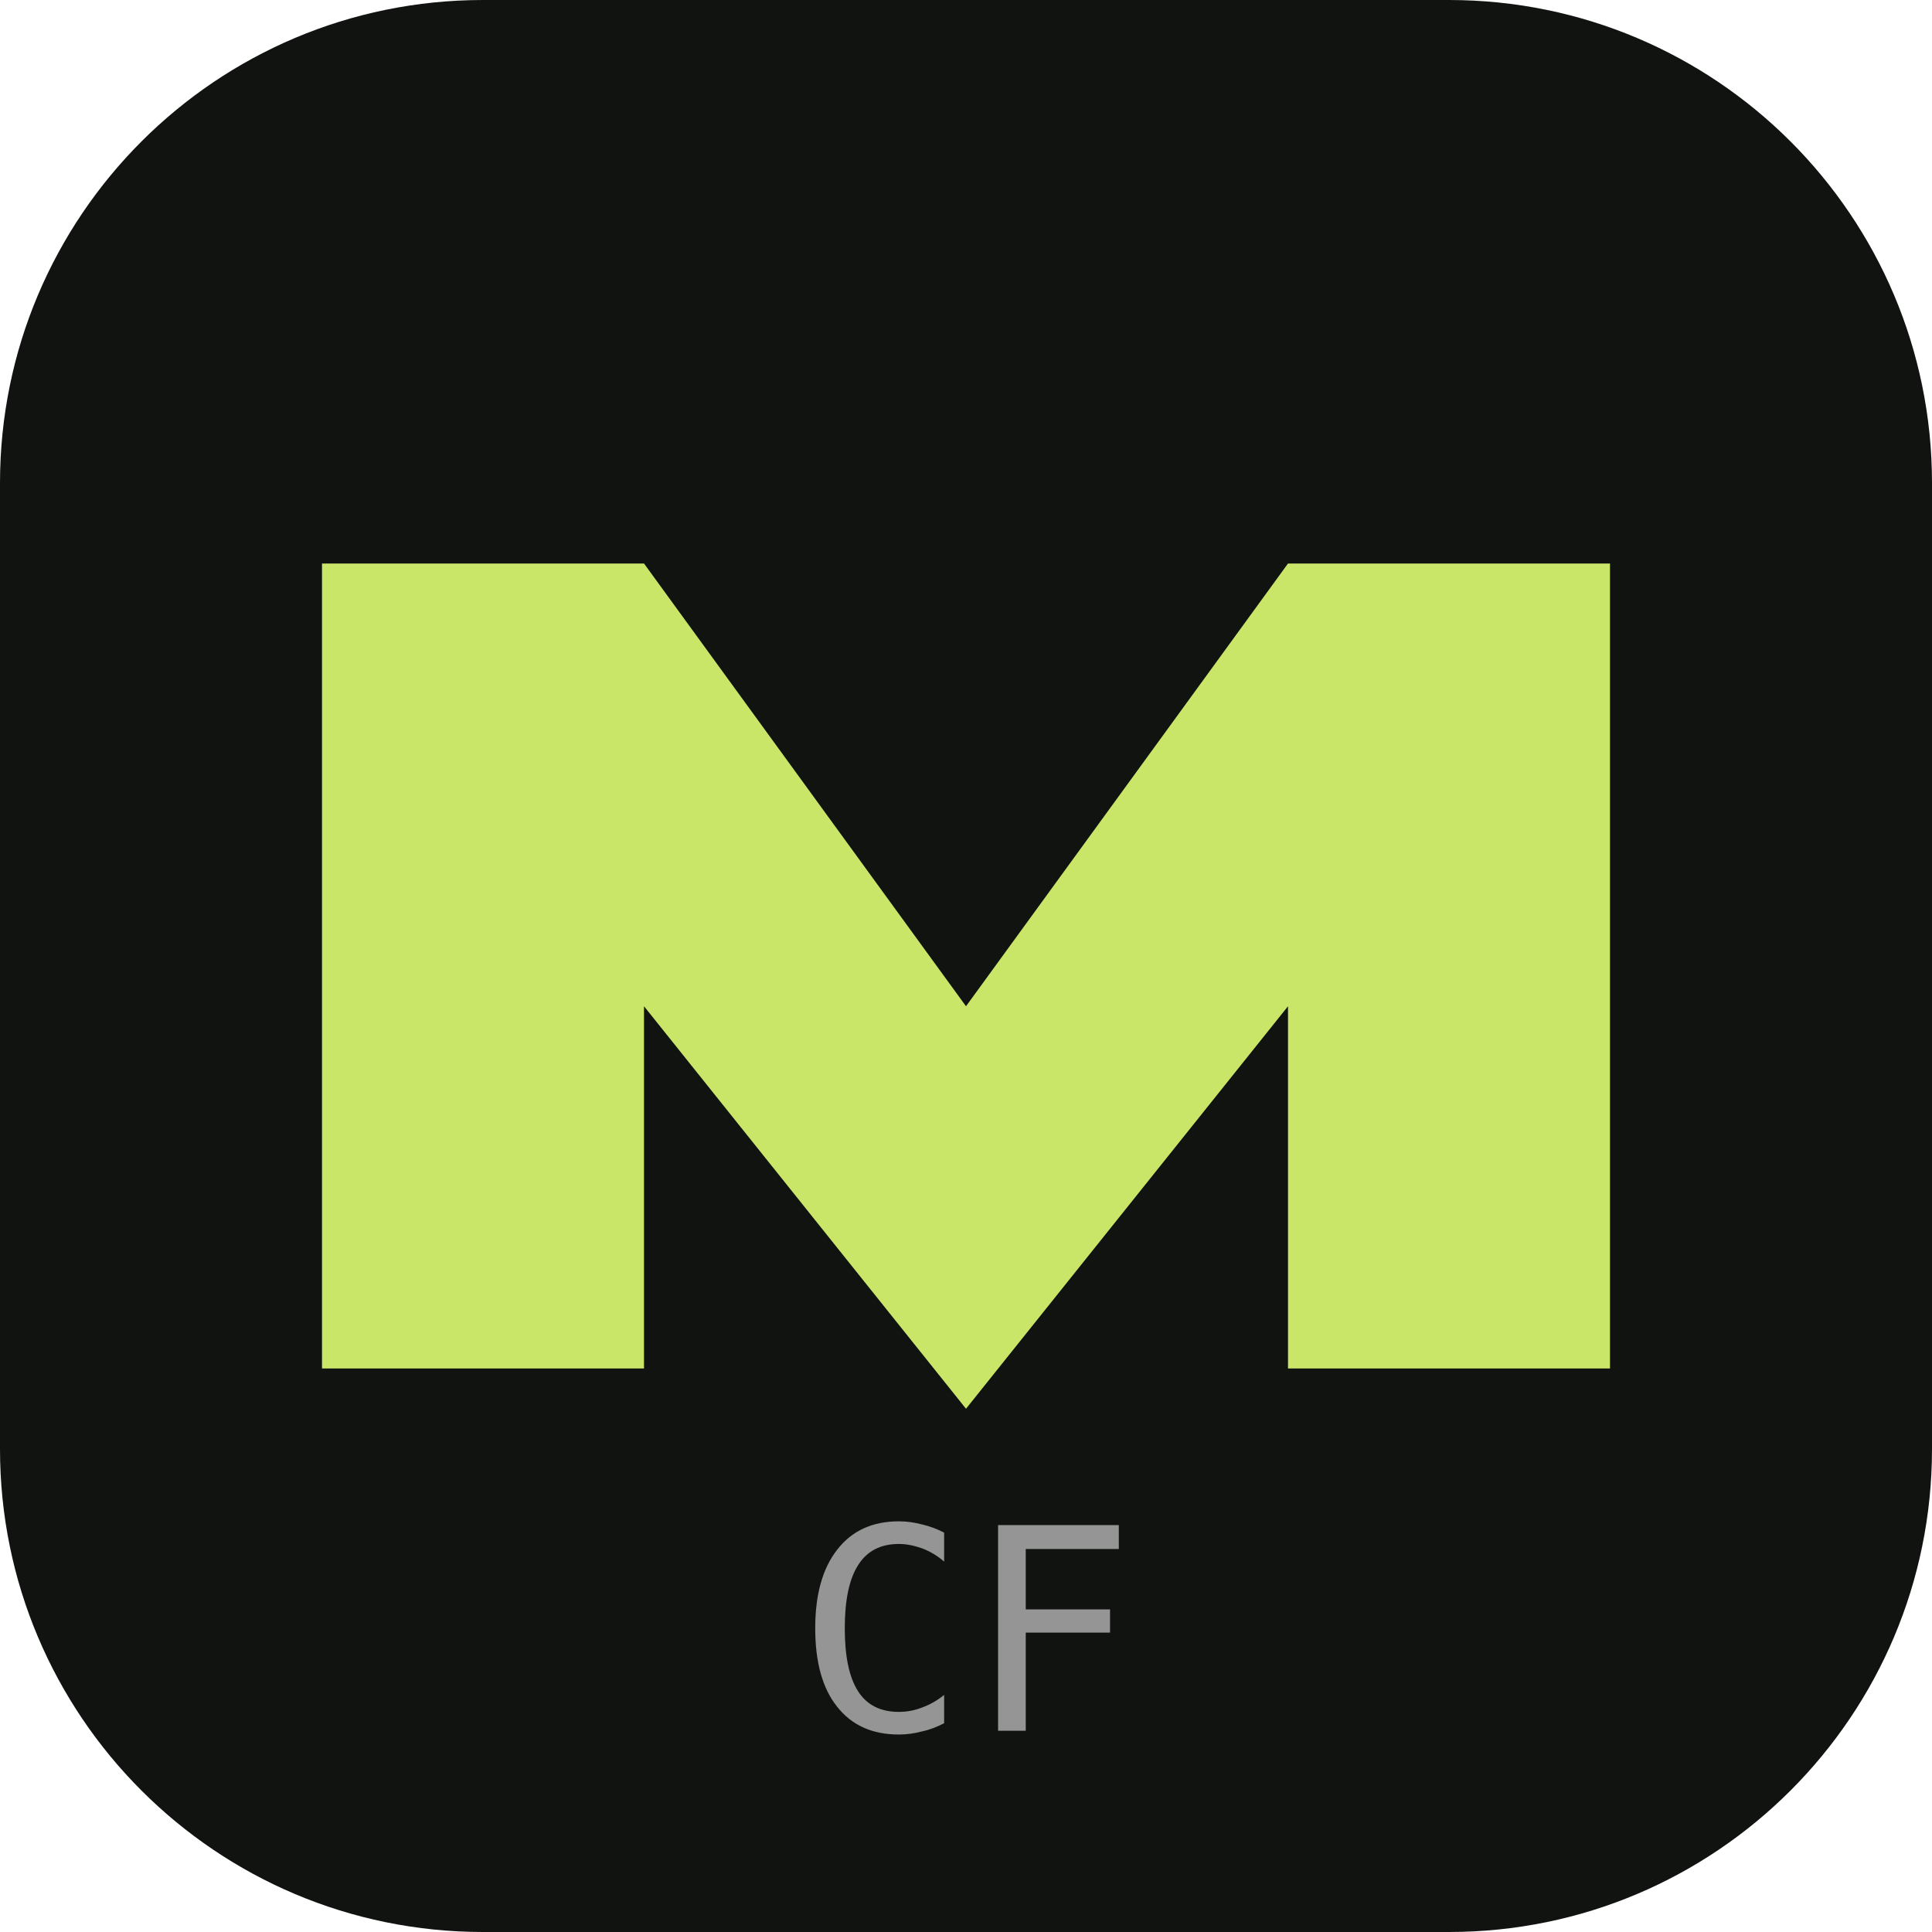
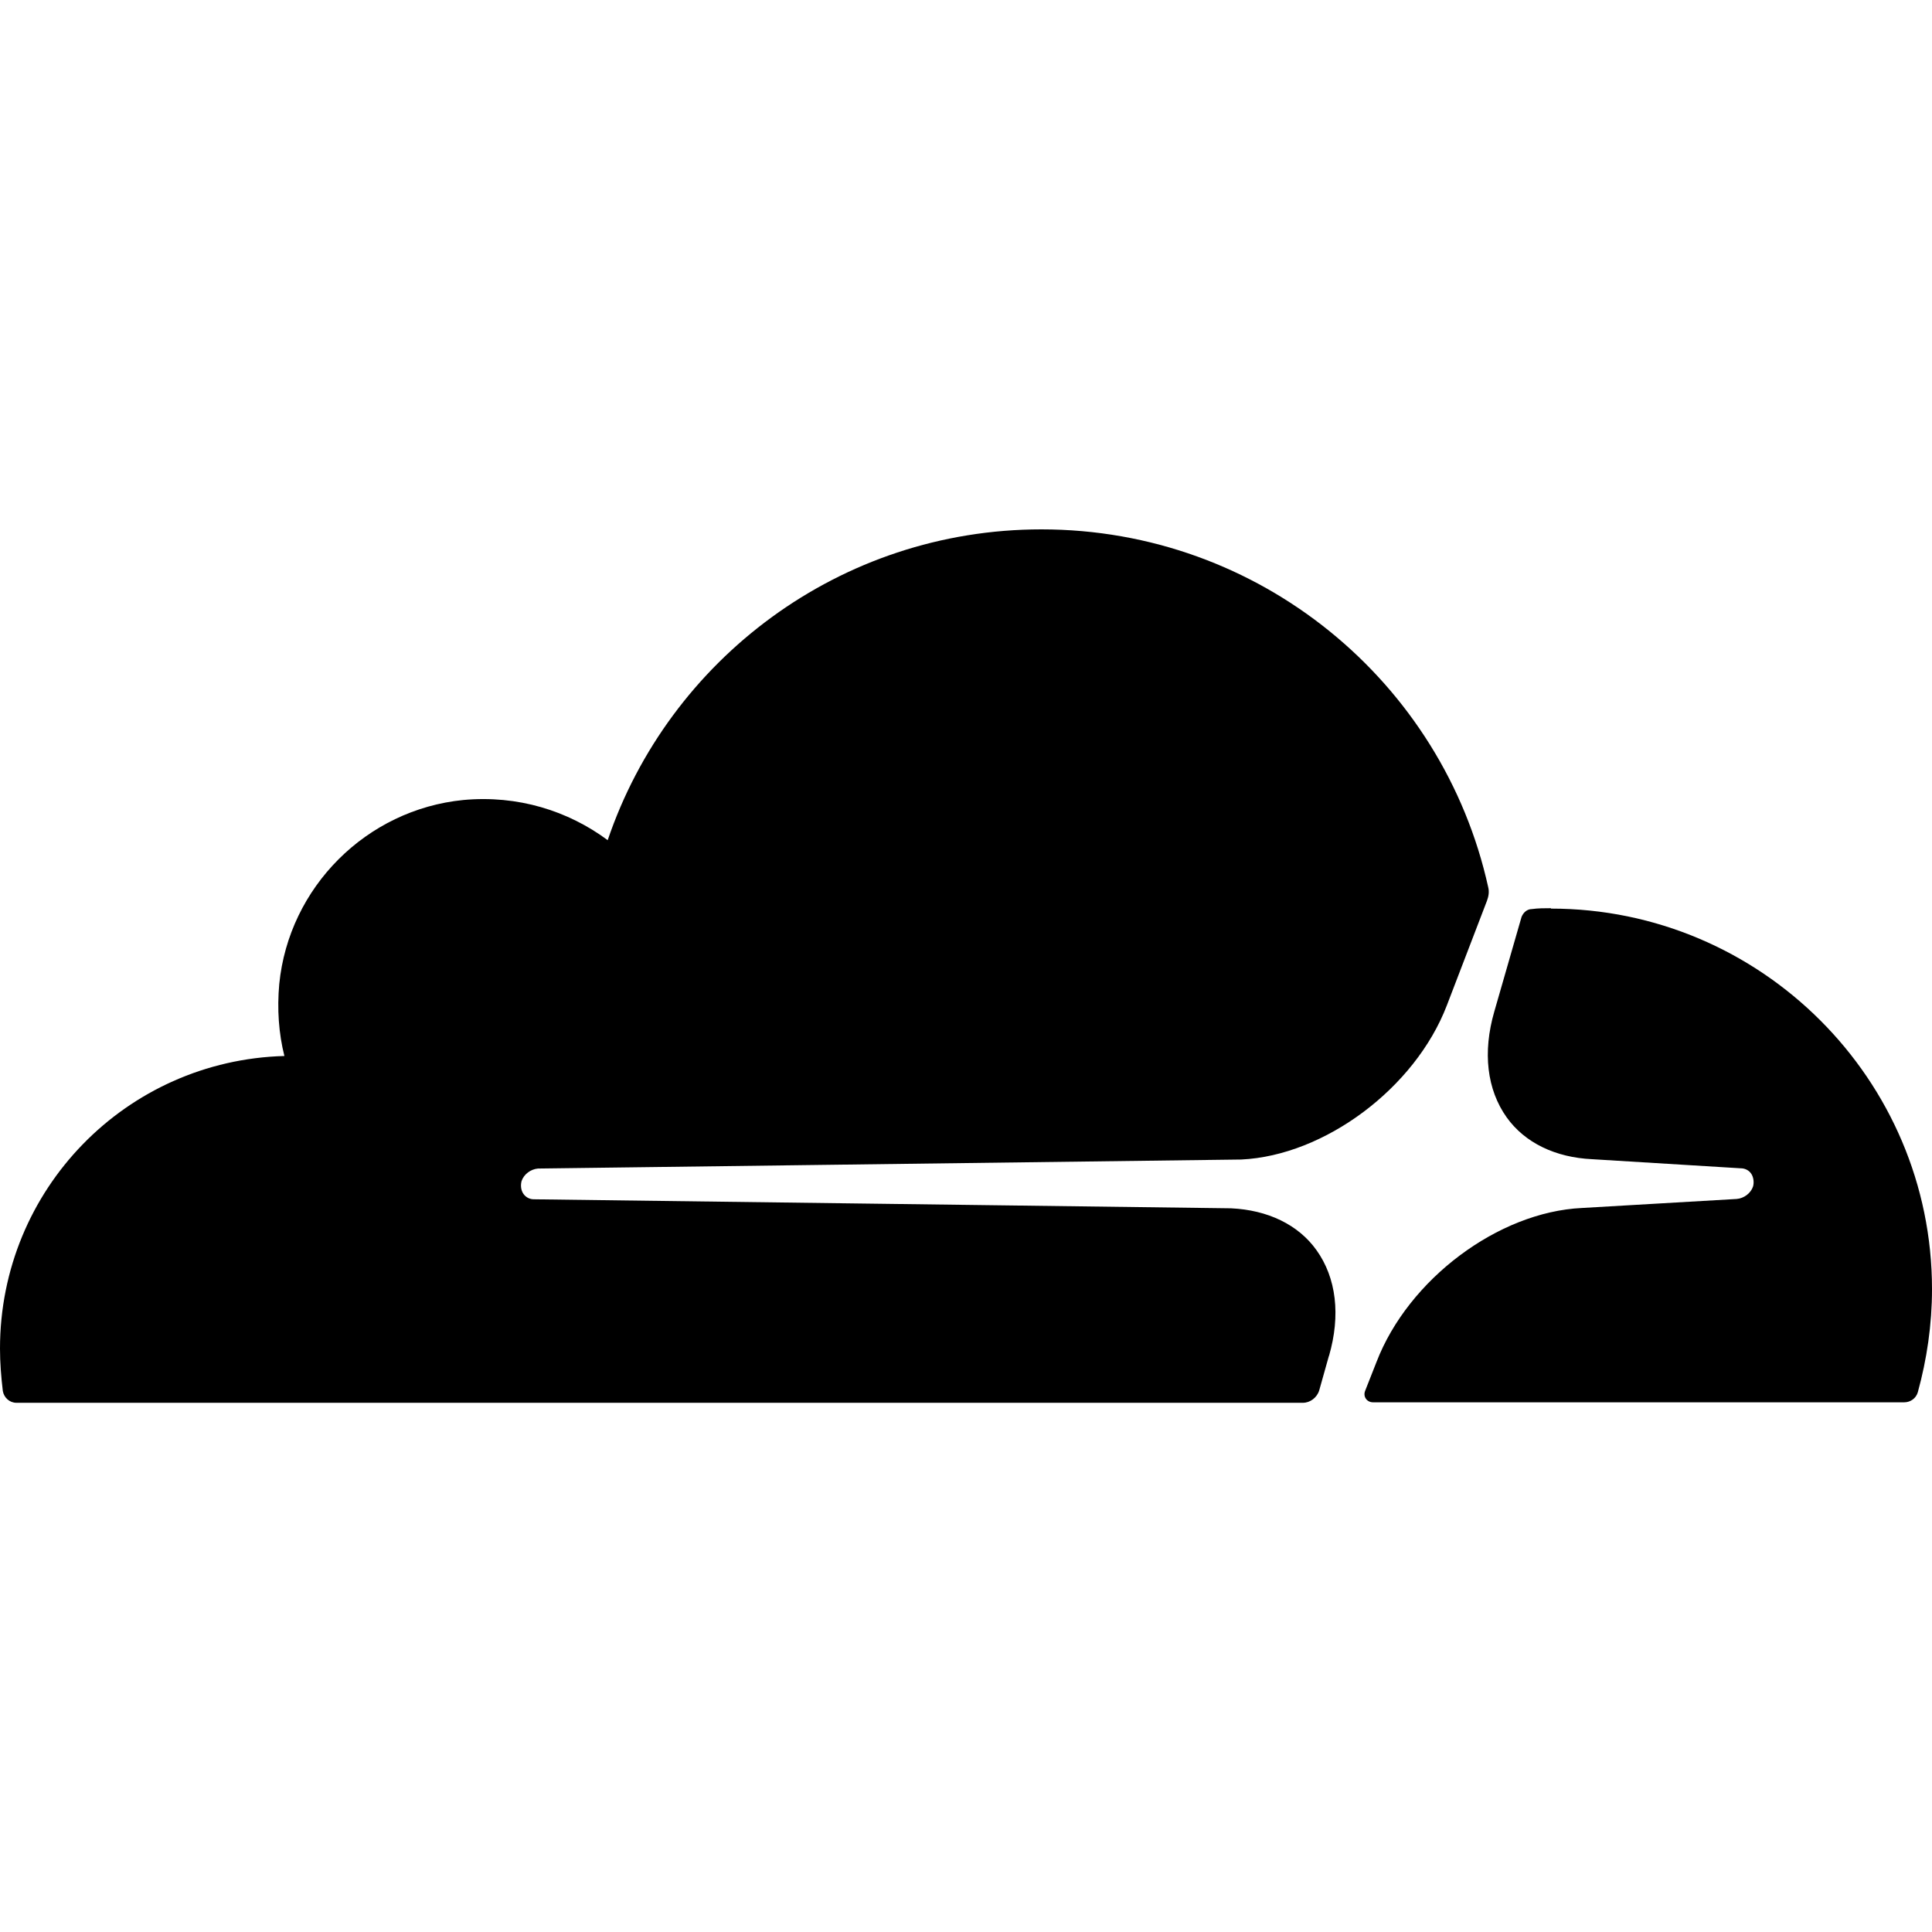
- <svg xmlns="http://www.w3.org/2000/svg" viewBox="0 0 48 48" role="img" aria-label="cloudflare">
-   <rect width="48" height="48" rx="12" fill="#111311" />
-   <path d="M8 34V14h8l8 11 8-11h8v20h-8v-9l-8 10-8-10v9H8z" fill="#d9f871" opacity=".92" />
-   <text x="24" y="43" text-anchor="middle" font-family="monospace" font-size="7" fill="rgba(255,255,255,.55)">CF</text>
+ <svg xmlns="http://www.w3.org/2000/svg" viewBox="0 0 24 24" role="img" aria-hidden="true">
+   <path d="M16.509 16.845c.147-.507.091-.971-.155-1.315-.225-.316-.605-.499-1.062-.52l-8.659-.112a.156.156 0 0 1-.133-.071c-.028-.042-.035-.099-.021-.155.028-.084.112-.148.204-.156l8.736-.112c1.035-.049 2.16-.887 2.554-1.914l.499-1.301c.021-.056.029-.113.015-.168-.562-2.546-2.835-4.445-5.55-4.445-2.504 0-4.628 1.618-5.388 3.861-.493-.366-1.119-.562-1.794-.499-1.203.119-2.167 1.083-2.286 2.286-.028.31-.007.613.064.894C1.568 13.171 0 14.775 0 16.752c0 .175.014.351.035.527.014.083.084.147.169.147h15.981c.091 0 .176-.065.203-.155l.12-.427zm2.757-5.563c-.077 0-.161 0-.238.011-.057 0-.105.042-.127.098l-.338 1.174c-.147.507-.092.971.154 1.316.226.316.606.498 1.062.519l1.844.113c.056 0 .105.026.133.07.028.043.035.107.021.156-.028.084-.113.148-.204.155l-1.921.112c-1.041.049-2.158.887-2.553 1.914l-.141.358c-.028.071.021.142.099.142h6.598c.077 0 .147-.049.169-.126.112-.408.176-.837.176-1.28 0-2.603-2.125-4.727-4.734-4.727" fill="currentColor" />
</svg>
